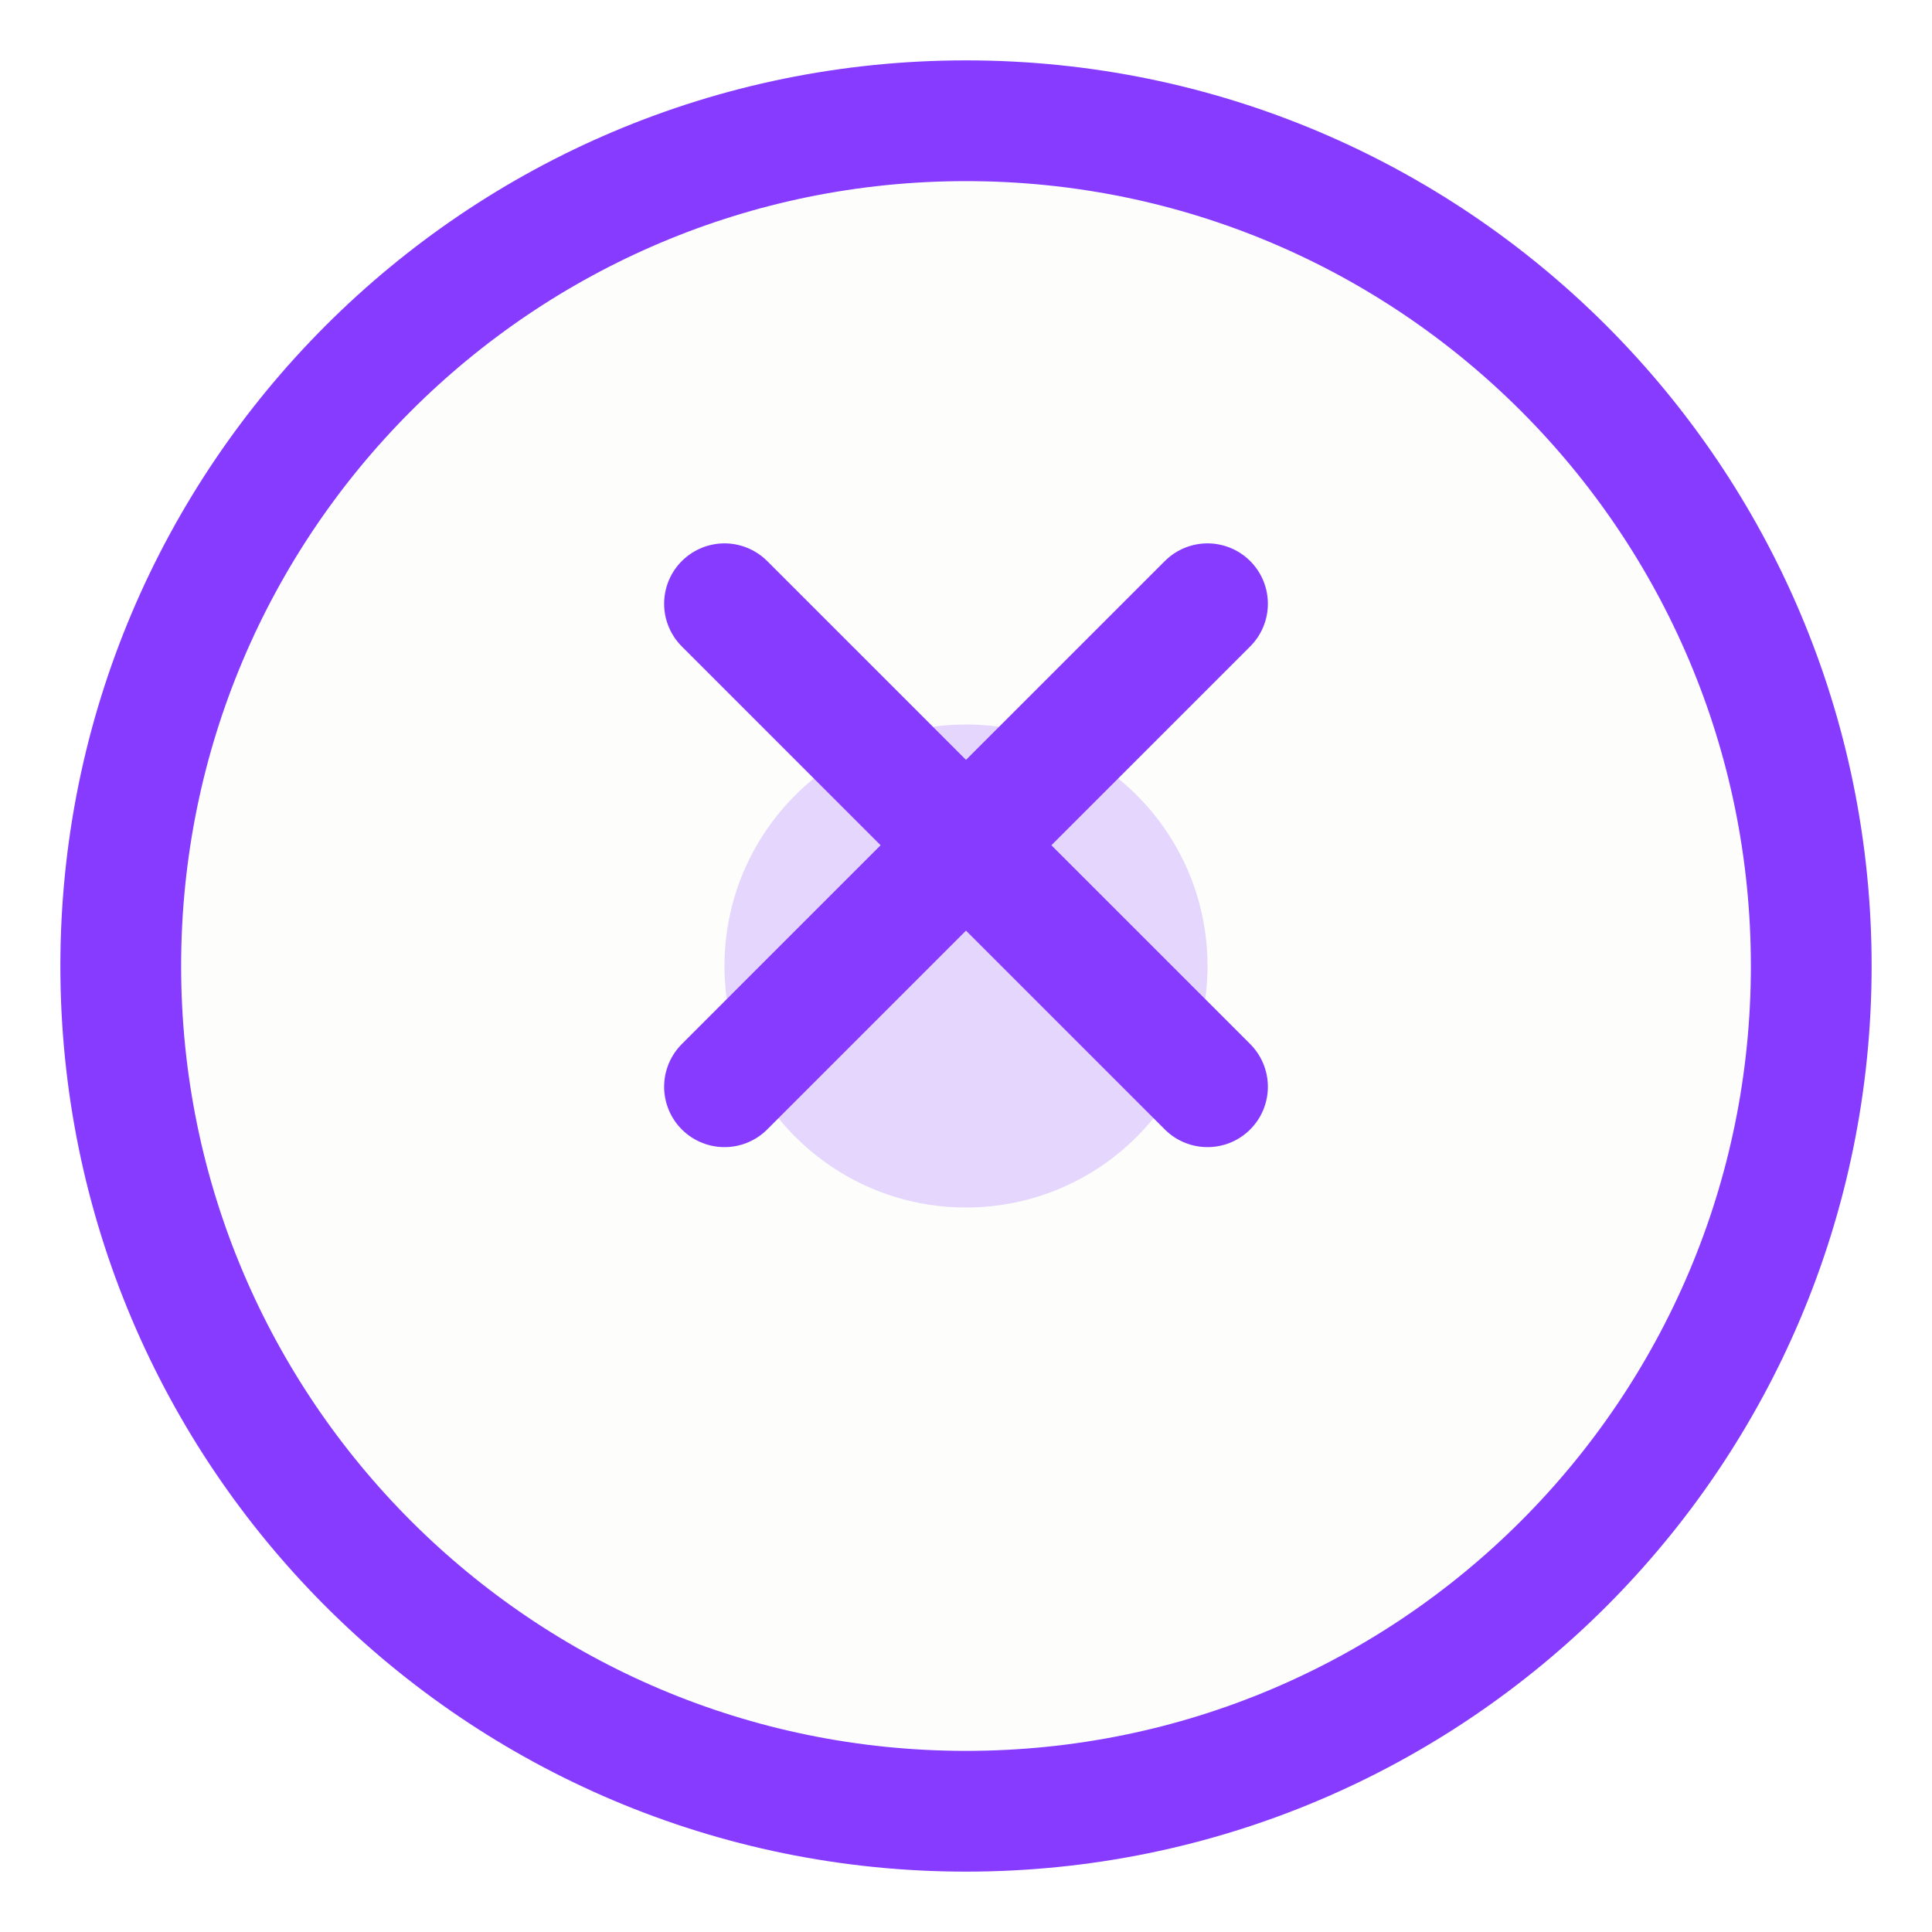
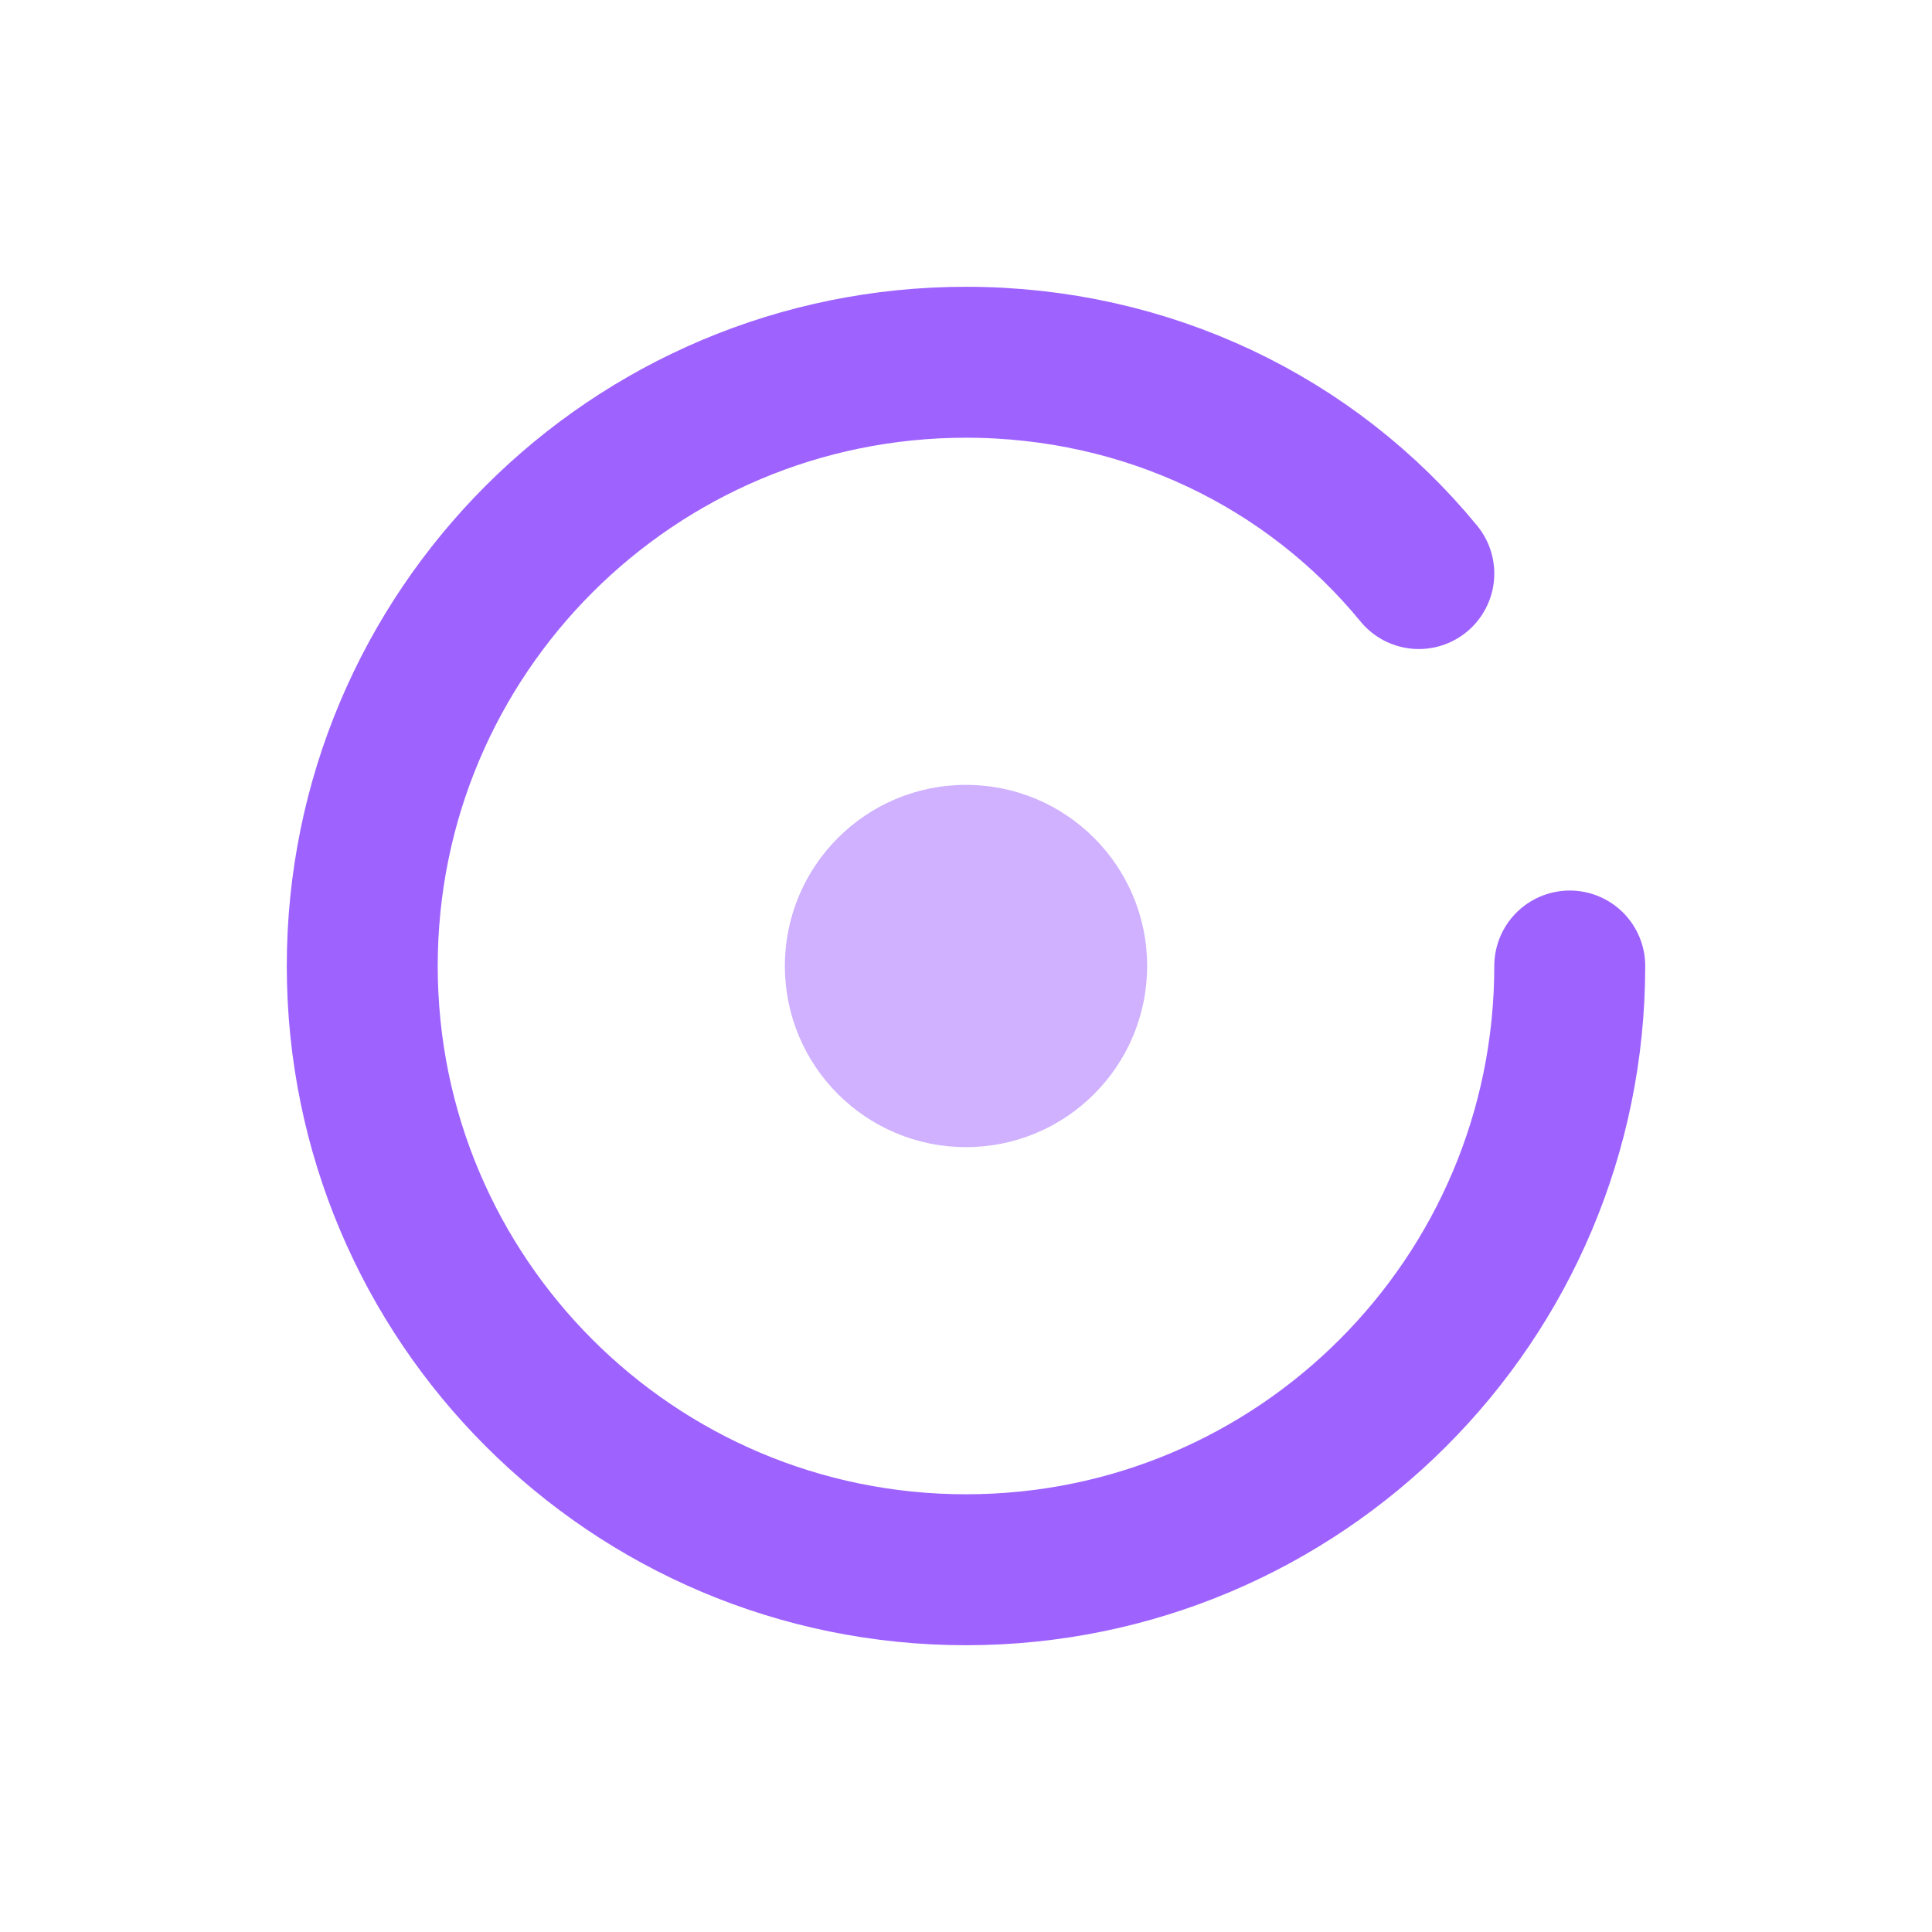
<svg xmlns="http://www.w3.org/2000/svg" viewBox="0 0 32 32" fill="none">
-   <circle cx="16" cy="16" r="14" fill="#fdfdfc" stroke="#863bff" stroke-width="2" />
-   <path d="M12 10L20 18M12 18L20 10" stroke="#863bff" stroke-width="2" stroke-linecap="round" />
-   <circle cx="16" cy="16" r="4" fill="#863bff" opacity="0.2" />
+   <path d="M26 16C26 21.523 21.523 26 16 26C10.477 26 6 21.523 6 16C6 10.477 10.477 6 16 6C19 6 21.708 7.316 23.5 9.5" stroke="#863bff" stroke-width="2.5" stroke-linecap="round" opacity="0.8" />
+   <circle cx="16" cy="16" r="3" fill="#863bff" opacity="0.4" />
</svg>
